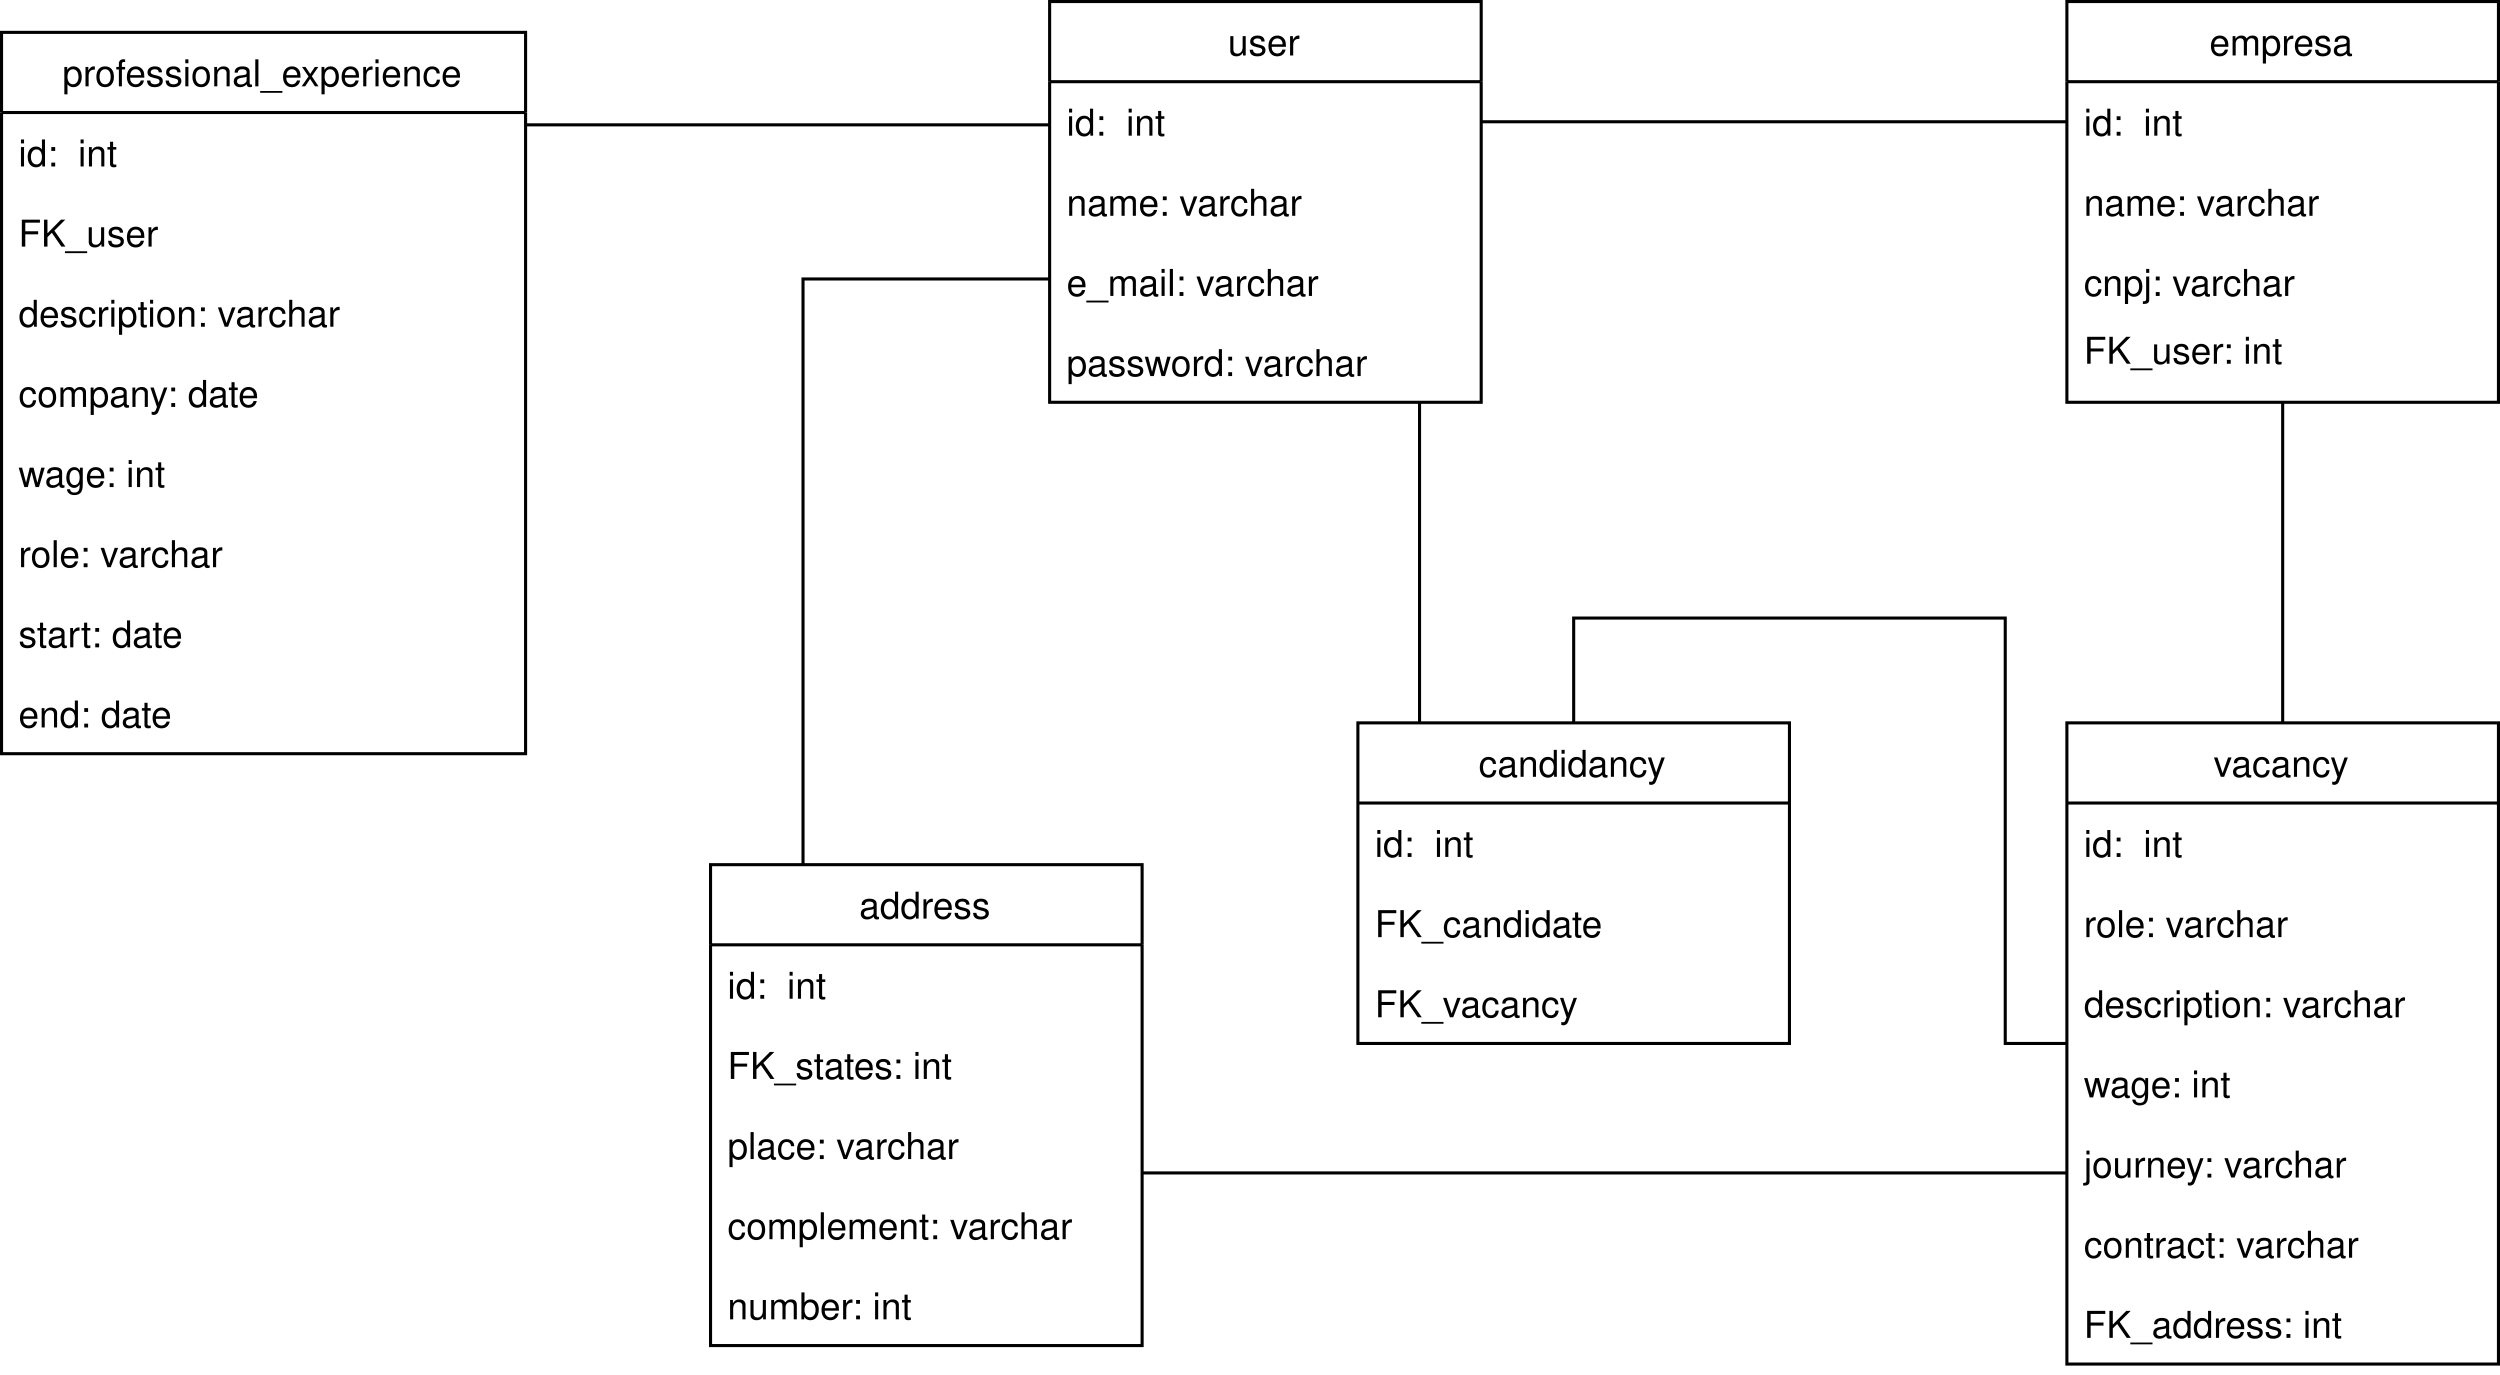
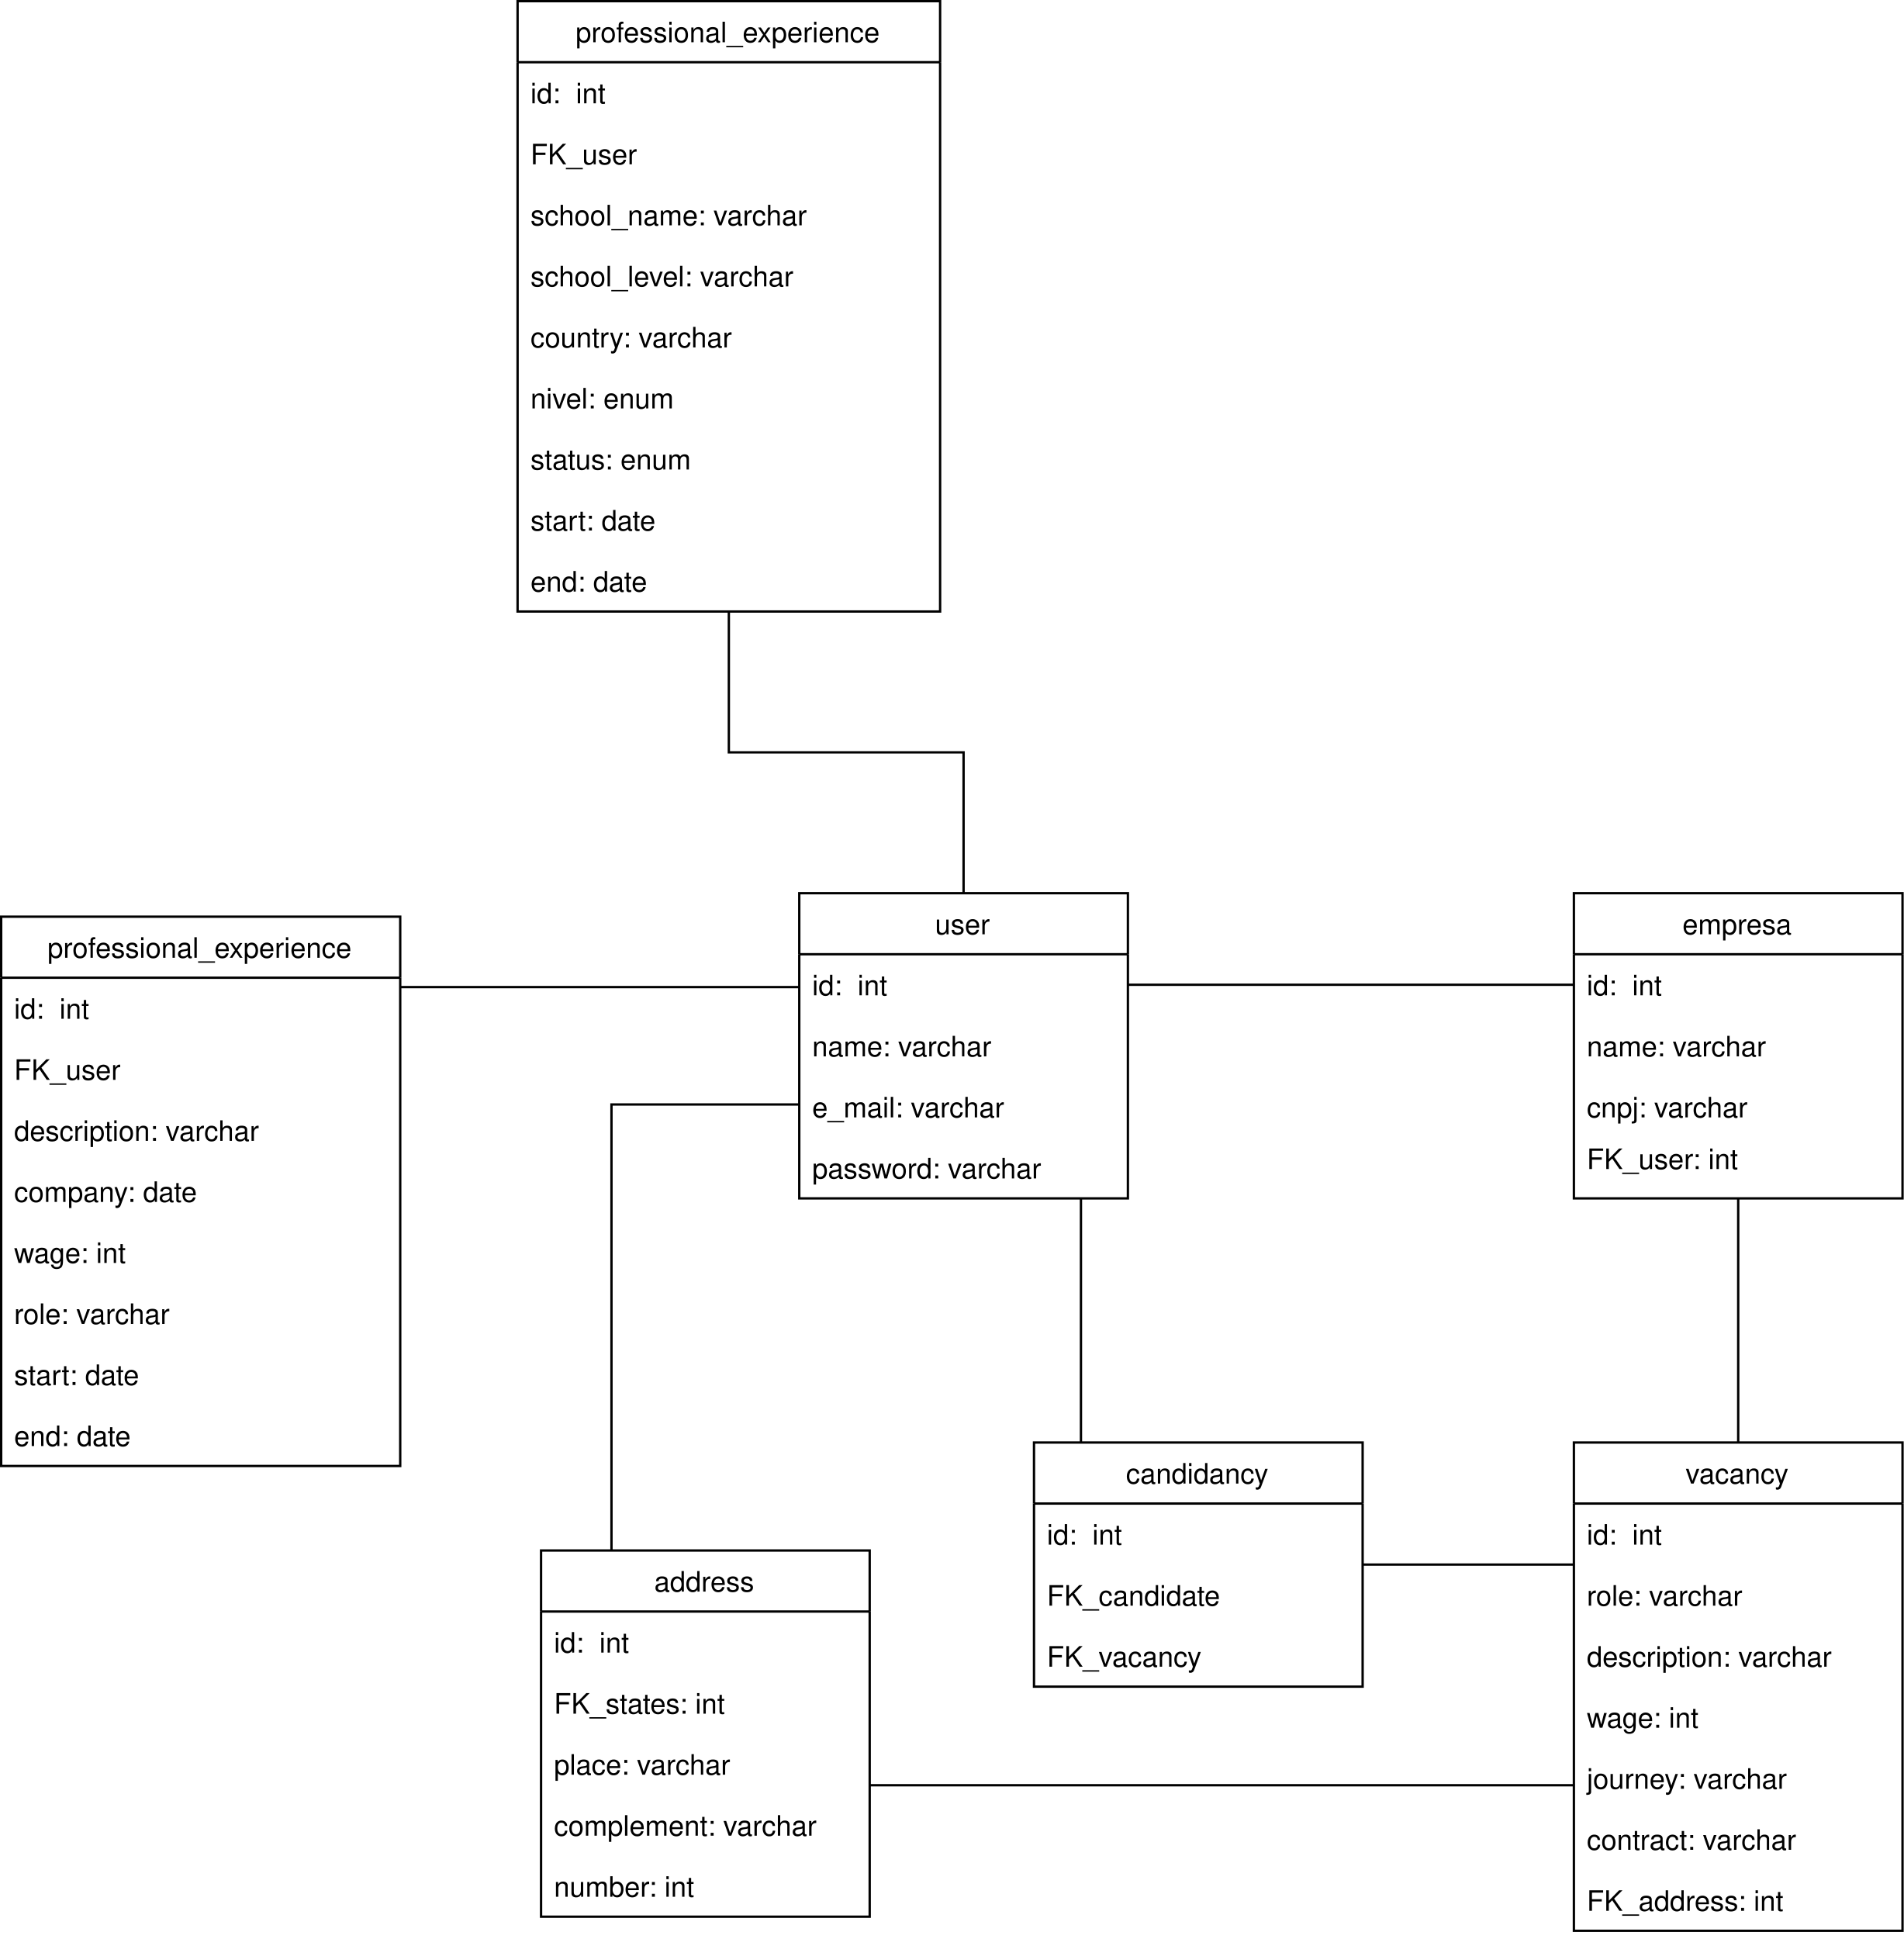
- <svg xmlns="http://www.w3.org/2000/svg" version="1.1" width="811px" height="446px" viewBox="-0.5 -0.5 811 446" content="&lt;mxfile host=&quot;app.diagrams.net&quot; modified=&quot;2021-03-05T00:32:21.230Z&quot; agent=&quot;5.0 (Windows NT 10.0; Win64; x64) AppleWebKit/537.36 (KHTML, like Gecko) Chrome/89.0.439.72 Safari/537.36&quot; etag=&quot;fMOD2YtZOlzojvLdZI9f&quot; version=&quot;14.4.3&quot; type=&quot;device&quot;&gt;&lt;diagram id=&quot;mVUK1jNM5vMfo9IltH5T&quot; name=&quot;Page-1&quot;&gt;7Zxdb+I4FIZ/DZezyheQXra0nZGmoxltpd2dq8pNDLh17MgxBebXrx0cEuJAQ8EJqixVmvHBDk6eY/u85wADf5KsvjKQzn/QGOKB58SrgX878DzXcx3xj7SsN5aRM94YZgzFqlNpeER/oDKqcbMFimG205FTijlKd40RJQRGfMcGGKPL3W5TinffNQUzqBkeI4B1678o5nNldUdX5QvfIJrN1VuHnrq/BBSd1Z1kcxDTZcXk3w38CaOUb/6XrCYQy4dXPJfNuPs9r24nxiDhbQbEye+pv1j7X+/IP+wWvP68x8kXP1ST4+vijmEsHoBqUsbndEYJwHel9YbRBYmhvKwjWmWfB0pTYXSF8QVyvlY0wYJTYZrzBKtXIYmvJRvRJJTAjeUeYawuuZmTnMjee1WmjC5YBA/cYOEzgM0gP/Qg/C0S4cuQJpCztRjIIAYcve1OBCinmm37qaHirsC60iGliPCscuVf0iA6qPUx8pVzqNXhD2sMj+sv/rOZQdGq3Eppyv3iCB9RN/0G8EI9hkUGmeY32RIlGOQ0p5TwwoUkz2iOcPwA1nQhEWQcRK9F62ZOGfoj+oPCOcTLjCvX8UbyasIxJhRTVrpLOehRXky9DYOZGPar8BK3ZvoBVjsdH0DGiwlSjEGaoed8ynJgIhwGkRvKOU12vPINMg5Xh/1SdyM1YOju8nND1V5W9pZA2eaVbcUtwDe5XgX/8XQ9ja7sfj2YeINrRw6W/ldDLR4Az0kx+gpraBpoAYxmRDQxnMph8gkiscNeKzOXu8ZNloIIkdlD3uc2KC1/q6cgTVSMneJ845ijOIYk34044OB562xqzYmJDm/En7iHifPXcDAUE5+Itlu2xZ/szviEEnEvAOUQoXCLJZSu0Y74/jWju4HCLty6FfWi39mh+xp0AhIosUsji+ZAX98W+mnQh17P0EcadPiUAIQtdpPYx2HP2AMNewqybElZbMGbBO86Qd+7vKtB/VzB/bhlcL8vKmsd3J+EYazvu0kqQlBgQ+gPhNBhcHEhdGhDaAO76/iyQ+grG0J3Dr33ELqQ7xXqEUlfLHWT1FtH0J4p6voGf//9KU+C5eDt/n5+6K7T8lg3dqq7Xj/Rs5j7f9XGb3kxQUM1b4sIbNNab1udRd1h26i7z6B7W3X5rNrH9VtiOFX7fKiwEdQKFd64g0KFb5mfS/B+rJo12oU+HL1TzTrc31A1S899gzgWcjbTnMfK8ffleODsMgxGbeX40FiQrmc8rR4/Q7ZzT4X8UgS5O2yK0sXa4/LzIzZON8S9f02u17VSDCKbijHLvfe6lqvn1SOapBgm+X1Z+Abh91/bchvyr4vk2aZkTFL3W8Z25iqaVxrVz6Xwtp9x7ebziroku6qF804tvbaZmBpV0jxWKoZeTfqpHOs+qVjv74fvSMvwYH8z0rJ43JU96Q1EgERrzWuttHxfWtYrvYHb9tBxQkP7j+dphK20PP3c2ecIlyItPT2jwCi2CsMs9t6VpadnFGKYRQylHFFi6Rul37u+9HR9ucy/LGT1hSHk/atKT1eVLyJkJ3BtV7tZ9L1LS0//kEckgmYGIptMMsx+2Ht8p6eQ778/FWVBu+EbIx/2HeL5ejVYCPYYxVa17yV9WLWP3A+q9u3pf37ItiBsYnHvS0Feimr3GwvCanlzaImfm3jvgt1vPMf35WAt7xN59y7Rizerlv4ZnYqgDckCzxNcpZAhSCJ9sduj/P2j3B3Xvmp11SDSxk3AfVNHeaCXWOxRfvpCD5xmRzhwlDdyN7bQ9bpL8Q0MC/vMsJtO8W5h65rMpt27ot90pndLX0/Byo91AaJSsDZ0N4G9MfXeLXddpNtyi1nmTTn3bpnrCt3W1c1zb8q3d8td1+m5jrI7vEHqTbn2bqk3/BAKiS1zg7rN6T2a++y/L1qkoC70a7i1DI72G7HH9T/2Y7OiWf6+7aZ7+SvB/t3/&lt;/diagram&gt;&lt;/mxfile&gt;">
+ <svg xmlns="http://www.w3.org/2000/svg" version="1.1" width="811px" height="826px" viewBox="-0.5 -0.5 811 826" content="&lt;mxfile host=&quot;app.diagrams.net&quot; modified=&quot;2021-03-05T15:24:00.746Z&quot; agent=&quot;5.0 (Windows NT 10.0; Win64; x64) AppleWebKit/537.36 (KHTML, like Gecko) Chrome/89.0.439.72 Safari/537.36&quot; etag=&quot;KZgwirT5n8X_38xFpms2&quot; version=&quot;14.4.4&quot; type=&quot;device&quot;&gt;&lt;diagram id=&quot;mVUK1jNM5vMfo9IltH5T&quot; name=&quot;Page-1&quot;&gt;7Z1bT+M4FMc/TR9ZNUlvPEK5LIIRo53VzrAvyCRuY3DsyHFpO59+7dRp0tr0QusEWEtI4FM7ifPz5fzPSUMrGCazawbS+BuNIG757WjWCi5avu/5Xlv8kpa5snSCzsIyZihSttLwA/2GyqgajicogtlKRU4p5ihdNYaUEBjyFRtgjE5Xq40oXj1rCsZQM/wIAdatP1HEY2X1eqflB39CNI7VqQd+f/FBAorKqidZDCI6rZiCy1YwZJTyxV/JbAixvHvFfVm0u3rj0+WFMUj4Lg2i5GEUTObB9SX5h12Al/srnJwEA3VxfF70GEbiBqgiZTymY0oAviyt54xOSATlYduiVNa5ozQVRk8YnyHnc0UTTDgVppgnWH0KSXQm2YgioQQuLFcIY3VIvWuqtxmdsBBu6E8xRAAbQ76p38Giouxs5Qzqzl1DmkDO5qICgxhw9Lo6GoAaVONlPdVU9ArMKxVSigjPKkf+Lg2igpogvUANDjU9gu4aw/3qiz8WV1CUKl0pTfm4MI+R2f3If/n35uHm8mfy9/3ZZHCT3J543pcfI+Z+H3uIVDBtpLDpql8BnqgzTTLINDLZFCUY5PdrRAkvIMk7FsYIR3dgTiey1xkH4UtROo8pQ79FfVDcfvEx4wqO35NHE7d+SDFlJZCy0Q95MHUaBjPR7HsBxlszfQOzlYp3IOPFBVKMQZqhp/ySZcNEMELknHJOk23cXyHjcLaRlPq0663OIm+gytPKCt9RtriyuHvF9Ds6XV+jK6uftYZ+66wtG8tVYA216C3PSTH6AtfQGGgBjMZEFDEcyWbydiGxz50pM5fz8jxLQYjI+C6vc9EpLX+puyBNVLQd4XxqxiiKIMnnOwccPC0Hm1r5xIV2z8WP6MOw/Ue31RUXPhRlryyLH1md8SEloi8A5VyhGBZTKIeGgfjGCbJ9GCjsYljvRL2od3TogQadgARK7NLIwhjo89tBPwx6128Yek+DDh8TgLDDbhN7f9Aw9o6GPQVZNqUscuBtgvfanaZX+S/mPvd199ns0nws/7mvr7tJKlxQ4Fzod7jQg86Hc6EHzoU+dHXt7zwMPooLfepc6NqhN+5CF/K9Qj0k6bOjbpP6zh60b4u6vsBf3T7mQbAcvFvfjw/da++4rVvb1T2/Ge9ZXPuvauFBHkzQUMWLwgNblObLki2ve7Cr1/2hnO5l7uuLaB8v2BHD0bXPu9JLnbV0kd8/brrIrHf/r8yPL3jfl1PsrULv9rbkFDfXtzNIPD32DaJIyNlMGzxOjm+X4532KsNOb1c53rXmpOsRT6fH9412BjsPhI8iyL2uyUsXc4/Lp3icn26Je/OaXM9rpRiELhRjl3vjeS1Pj6uHNEkxTPKuOvgW4Tef2/IM8ddJ8uRCMjapBzv6dvYymqca1U+t8JYPFjf01KguyU7X3Pn2WnhtcaWqVUlzX6k4CNZlQ696uH3r25GKSzVUrjGvIAQknGuj0EnF7VJxPXPb8XbdRNoDS+uJ72uEnVTccx/ZYyB8FKno6xECRrFTDHaxN64UfT1CEMEsZCjliBJH3yr9xvWir+vFaf4VLKcXLCFvXiX6ukp8Fj45gXM32+2ib1wq+vpDG6FwmhkIXXDIMvtu4/6dHhK+un0s0nxuwbdGftC0ixfo2V0h2CMUOdVeAbiPau9571Tty93/+JBdgvfgyR18vgRvYEzwqunNoSN+bOKNC/bAuI+/FYN1vA/k3bhEL05WTeUzOhJOG5IJm0c4SyFDkIT6ZHdb+fat3OuvfXXq1CDS+ibgga2tvKOnWNxWvudEX86ag7ZyI3drE13PuxTfqHCwjwzbtIvXC1vXZC7sXhd9055eL309BCsf0wJEhWCd624DuzH0Xi93XaS7dItd5qaYe73MdYXu8ur2uZvi7fVy13V6rqPcCm+RuinWXi91w4tNSOSYW9Rt7ca9uS/21taCwWf5Wu1aBEd78+5+9S29tVVbFlwQb9tA3T2IF6w9oX3im96UMDAuCkd4VYKRuB7NcUG8tzeDjZPmoBiembol6HpUx4Xw7KA2RfBqRa1L+SyMKcWP7pVXttmb4ne1stclvWKP4St07461Ct8YxauVvi7sQ+HM5/6hA28RvCmUVyt4XdsTtJzvkEwSx/zYzE1hvFqZG95uKF+fMckcdXvUTWG8Wqnrz8m72K1l6WYK49XKXM/JusitVeKBPUdOFMt/5bWI4ZX/ES24/A8=&lt;/diagram&gt;&lt;/mxfile&gt;">
  <defs>
-     <clipPath id="mx-clip-344-31-132-26-0">
-       <rect x="344" y="31" width="132" height="26" />
-     </clipPath>
-     <clipPath id="mx-clip-344-57-132-26-0">
-       <rect x="344" y="57" width="132" height="26" />
-     </clipPath>
-     <clipPath id="mx-clip-344-83-132-26-0">
-       <rect x="344" y="83" width="132" height="26" />
-     </clipPath>
-     <clipPath id="mx-clip-344-109-132-26-0">
-       <rect x="344" y="109" width="132" height="26" />
-     </clipPath>
-     <clipPath id="mx-clip-674-31-132-26-0">
-       <rect x="674" y="31" width="132" height="26" />
-     </clipPath>
-     <clipPath id="mx-clip-674-57-132-26-0">
-       <rect x="674" y="57" width="132" height="26" />
-     </clipPath>
-     <clipPath id="mx-clip-674-83-132-22-0">
-       <rect x="674" y="83" width="132" height="22" />
-     </clipPath>
-     <clipPath id="mx-clip-674-105-132-30-0">
-       <rect x="674" y="105" width="132" height="30" />
-     </clipPath>
-     <clipPath id="mx-clip-234-311-132-26-0">
-       <rect x="234" y="311" width="132" height="26" />
-     </clipPath>
-     <clipPath id="mx-clip-234-337-132-26-0">
-       <rect x="234" y="337" width="132" height="26" />
-     </clipPath>
-     <clipPath id="mx-clip-234-363-132-26-0">
-       <rect x="234" y="363" width="132" height="26" />
-     </clipPath>
-     <clipPath id="mx-clip-234-389-132-26-0">
-       <rect x="234" y="389" width="132" height="26" />
-     </clipPath>
-     <clipPath id="mx-clip-234-415-132-26-0">
-       <rect x="234" y="415" width="132" height="26" />
-     </clipPath>
-     <clipPath id="mx-clip-674-265-132-26-0">
-       <rect x="674" y="265" width="132" height="26" />
-     </clipPath>
-     <clipPath id="mx-clip-674-291-132-26-0">
-       <rect x="674" y="291" width="132" height="26" />
-     </clipPath>
-     <clipPath id="mx-clip-674-317-132-26-0">
-       <rect x="674" y="317" width="132" height="26" />
-     </clipPath>
-     <clipPath id="mx-clip-674-343-132-26-0">
-       <rect x="674" y="343" width="132" height="26" />
-     </clipPath>
-     <clipPath id="mx-clip-674-369-132-26-0">
-       <rect x="674" y="369" width="132" height="26" />
-     </clipPath>
-     <clipPath id="mx-clip-674-395-132-26-0">
-       <rect x="674" y="395" width="132" height="26" />
-     </clipPath>
-     <clipPath id="mx-clip-674-421-132-26-0">
-       <rect x="674" y="421" width="132" height="26" />
-     </clipPath>
-     <clipPath id="mx-clip-444-265-132-26-0">
-       <rect x="444" y="265" width="132" height="26" />
-     </clipPath>
-     <clipPath id="mx-clip-444-291-132-26-0">
-       <rect x="444" y="291" width="132" height="26" />
-     </clipPath>
-     <clipPath id="mx-clip-444-317-132-26-0">
-       <rect x="444" y="317" width="132" height="26" />
-     </clipPath>
-     <clipPath id="mx-clip-4-41-162-26-0">
-       <rect x="4" y="41" width="162" height="26" />
-     </clipPath>
-     <clipPath id="mx-clip-4-67-162-26-0">
-       <rect x="4" y="67" width="162" height="26" />
-     </clipPath>
-     <clipPath id="mx-clip-4-93-162-26-0">
-       <rect x="4" y="93" width="162" height="26" />
-     </clipPath>
-     <clipPath id="mx-clip-4-119-162-26-0">
-       <rect x="4" y="119" width="162" height="26" />
-     </clipPath>
-     <clipPath id="mx-clip-4-145-162-26-0">
-       <rect x="4" y="145" width="162" height="26" />
-     </clipPath>
-     <clipPath id="mx-clip-4-171-162-26-0">
-       <rect x="4" y="171" width="162" height="26" />
-     </clipPath>
-     <clipPath id="mx-clip-4-197-162-26-0">
-       <rect x="4" y="197" width="162" height="26" />
-     </clipPath>
-     <clipPath id="mx-clip-4-223-162-26-0">
-       <rect x="4" y="223" width="162" height="26" />
+     <clipPath id="mx-clip-344-411-132-26-0">
+       <rect x="344" y="411" width="132" height="26" />
+     </clipPath>
+     <clipPath id="mx-clip-344-437-132-26-0">
+       <rect x="344" y="437" width="132" height="26" />
+     </clipPath>
+     <clipPath id="mx-clip-344-463-132-26-0">
+       <rect x="344" y="463" width="132" height="26" />
+     </clipPath>
+     <clipPath id="mx-clip-344-489-132-26-0">
+       <rect x="344" y="489" width="132" height="26" />
+     </clipPath>
+     <clipPath id="mx-clip-674-411-132-26-0">
+       <rect x="674" y="411" width="132" height="26" />
+     </clipPath>
+     <clipPath id="mx-clip-674-437-132-26-0">
+       <rect x="674" y="437" width="132" height="26" />
+     </clipPath>
+     <clipPath id="mx-clip-674-463-132-22-0">
+       <rect x="674" y="463" width="132" height="22" />
+     </clipPath>
+     <clipPath id="mx-clip-674-485-132-30-0">
+       <rect x="674" y="485" width="132" height="30" />
+     </clipPath>
+     <clipPath id="mx-clip-234-691-132-26-0">
+       <rect x="234" y="691" width="132" height="26" />
+     </clipPath>
+     <clipPath id="mx-clip-234-717-132-26-0">
+       <rect x="234" y="717" width="132" height="26" />
+     </clipPath>
+     <clipPath id="mx-clip-234-743-132-26-0">
+       <rect x="234" y="743" width="132" height="26" />
+     </clipPath>
+     <clipPath id="mx-clip-234-769-132-26-0">
+       <rect x="234" y="769" width="132" height="26" />
+     </clipPath>
+     <clipPath id="mx-clip-234-795-132-26-0">
+       <rect x="234" y="795" width="132" height="26" />
+     </clipPath>
+     <clipPath id="mx-clip-674-645-132-26-0">
+       <rect x="674" y="645" width="132" height="26" />
+     </clipPath>
+     <clipPath id="mx-clip-674-671-132-26-0">
+       <rect x="674" y="671" width="132" height="26" />
+     </clipPath>
+     <clipPath id="mx-clip-674-697-132-26-0">
+       <rect x="674" y="697" width="132" height="26" />
+     </clipPath>
+     <clipPath id="mx-clip-674-723-132-26-0">
+       <rect x="674" y="723" width="132" height="26" />
+     </clipPath>
+     <clipPath id="mx-clip-674-749-132-26-0">
+       <rect x="674" y="749" width="132" height="26" />
+     </clipPath>
+     <clipPath id="mx-clip-674-775-132-26-0">
+       <rect x="674" y="775" width="132" height="26" />
+     </clipPath>
+     <clipPath id="mx-clip-674-801-132-26-0">
+       <rect x="674" y="801" width="132" height="26" />
+     </clipPath>
+     <clipPath id="mx-clip-444-645-132-26-0">
+       <rect x="444" y="645" width="132" height="26" />
+     </clipPath>
+     <clipPath id="mx-clip-444-671-132-26-0">
+       <rect x="444" y="671" width="132" height="26" />
+     </clipPath>
+     <clipPath id="mx-clip-444-697-132-26-0">
+       <rect x="444" y="697" width="132" height="26" />
+     </clipPath>
+     <clipPath id="mx-clip-4-421-162-26-0">
+       <rect x="4" y="421" width="162" height="26" />
+     </clipPath>
+     <clipPath id="mx-clip-4-447-162-26-0">
+       <rect x="4" y="447" width="162" height="26" />
+     </clipPath>
+     <clipPath id="mx-clip-4-473-162-26-0">
+       <rect x="4" y="473" width="162" height="26" />
+     </clipPath>
+     <clipPath id="mx-clip-4-499-162-26-0">
+       <rect x="4" y="499" width="162" height="26" />
+     </clipPath>
+     <clipPath id="mx-clip-4-525-162-26-0">
+       <rect x="4" y="525" width="162" height="26" />
+     </clipPath>
+     <clipPath id="mx-clip-4-551-162-26-0">
+       <rect x="4" y="551" width="162" height="26" />
+     </clipPath>
+     <clipPath id="mx-clip-4-577-162-26-0">
+       <rect x="4" y="577" width="162" height="26" />
+     </clipPath>
+     <clipPath id="mx-clip-4-603-162-26-0">
+       <rect x="4" y="603" width="162" height="26" />
+     </clipPath>
+     <clipPath id="mx-clip-224-31-172-26-0">
+       <rect x="224" y="31" width="172" height="26" />
+     </clipPath>
+     <clipPath id="mx-clip-224-57-172-26-0">
+       <rect x="224" y="57" width="172" height="26" />
+     </clipPath>
+     <clipPath id="mx-clip-224-83-172-26-0">
+       <rect x="224" y="83" width="172" height="26" />
+     </clipPath>
+     <clipPath id="mx-clip-224-109-172-26-0">
+       <rect x="224" y="109" width="172" height="26" />
+     </clipPath>
+     <clipPath id="mx-clip-224-135-172-26-0">
+       <rect x="224" y="135" width="172" height="26" />
+     </clipPath>
+     <clipPath id="mx-clip-224-161-172-26-0">
+       <rect x="224" y="161" width="172" height="26" />
+     </clipPath>
+     <clipPath id="mx-clip-224-187-172-26-0">
+       <rect x="224" y="187" width="172" height="26" />
+     </clipPath>
+     <clipPath id="mx-clip-224-213-172-26-0">
+       <rect x="224" y="213" width="172" height="26" />
+     </clipPath>
+     <clipPath id="mx-clip-224-239-172-26-0">
+       <rect x="224" y="239" width="172" height="26" />
    </clipPath>
  </defs>
  <g>
-     <path d="M 460 130 L 460 170 L 460 234" fill="none" stroke="#000000" stroke-miterlimit="10" pointer-events="stroke" />
-     <path d="M 340 26 L 340 0 L 480 0 L 480 26" fill="none" stroke="#000000" stroke-miterlimit="10" pointer-events="all" />
-     <path d="M 340 26 L 340 130 L 480 130 L 480 26" fill="none" stroke="#000000" stroke-miterlimit="10" pointer-events="none" />
-     <path d="M 340 26 L 480 26" fill="none" stroke="#000000" stroke-miterlimit="10" pointer-events="none" />
-     <g fill="#000000" font-family="Helvetica" pointer-events="none" text-anchor="middle" font-size="12px">
-       <text x="409.5" y="17.5">user</text>
-     </g>
-     <g fill="#000000" font-family="Helvetica" pointer-events="none" clip-path="url(#mx-clip-344-31-132-26-0)" font-size="12px">
-       <text x="345.5" y="43.5">id:  int</text>
-     </g>
-     <g fill="#000000" font-family="Helvetica" pointer-events="none" clip-path="url(#mx-clip-344-57-132-26-0)" font-size="12px">
-       <text x="345.5" y="69.5">name: varchar</text>
-     </g>
-     <g fill="#000000" font-family="Helvetica" pointer-events="none" clip-path="url(#mx-clip-344-83-132-26-0)" font-size="12px">
-       <text x="345.5" y="95.5">e_mail: varchar</text>
-     </g>
-     <g fill="#000000" font-family="Helvetica" pointer-events="none" clip-path="url(#mx-clip-344-109-132-26-0)" font-size="12px">
-       <text x="345.5" y="121.5">password: varchar</text>
-     </g>
-     <path d="M 740 130 L 740 234" fill="none" stroke="#000000" stroke-miterlimit="10" pointer-events="none" />
-     <path d="M 670 26 L 670 0 L 810 0 L 810 26" fill="none" stroke="#000000" stroke-miterlimit="10" pointer-events="none" />
-     <path d="M 670 26 L 670 130 L 810 130 L 810 26" fill="none" stroke="#000000" stroke-miterlimit="10" pointer-events="none" />
-     <path d="M 670 26 L 810 26" fill="none" stroke="#000000" stroke-miterlimit="10" pointer-events="none" />
-     <g fill="#000000" font-family="Helvetica" pointer-events="none" text-anchor="middle" font-size="12px">
-       <text x="739.5" y="17.5">empresa</text>
-     </g>
-     <g fill="#000000" font-family="Helvetica" pointer-events="none" clip-path="url(#mx-clip-674-31-132-26-0)" font-size="12px">
-       <text x="675.5" y="43.5">id:  int</text>
-     </g>
-     <g fill="#000000" font-family="Helvetica" pointer-events="none" clip-path="url(#mx-clip-674-57-132-26-0)" font-size="12px">
-       <text x="675.5" y="69.5">name: varchar</text>
-     </g>
-     <g fill="#000000" font-family="Helvetica" pointer-events="none" clip-path="url(#mx-clip-674-83-132-22-0)" font-size="12px">
-       <text x="675.5" y="95.5">cnpj: varchar</text>
-     </g>
-     <g fill="#000000" font-family="Helvetica" pointer-events="none" clip-path="url(#mx-clip-674-105-132-30-0)" font-size="12px">
-       <text x="675.5" y="117.5">FK_user: int</text>
-     </g>
-     <path d="M 670 39 L 480 39" fill="none" stroke="#000000" stroke-miterlimit="10" pointer-events="none" />
-     <path d="M 260 280 L 260 90 L 340 90" fill="none" stroke="#000000" stroke-miterlimit="10" pointer-events="none" />
-     <path d="M 370 380 L 490 380 L 670 380" fill="none" stroke="#000000" stroke-miterlimit="10" pointer-events="none" />
-     <path d="M 230 306 L 230 280 L 370 280 L 370 306" fill="none" stroke="#000000" stroke-miterlimit="10" pointer-events="none" />
-     <path d="M 230 306 L 230 436 L 370 436 L 370 306" fill="none" stroke="#000000" stroke-miterlimit="10" pointer-events="none" />
-     <path d="M 230 306 L 370 306" fill="none" stroke="#000000" stroke-miterlimit="10" pointer-events="none" />
-     <g fill="#000000" font-family="Helvetica" pointer-events="none" text-anchor="middle" font-size="12px">
-       <text x="299.5" y="297.5">address</text>
-     </g>
-     <g fill="#000000" font-family="Helvetica" pointer-events="none" clip-path="url(#mx-clip-234-311-132-26-0)" font-size="12px">
-       <text x="235.5" y="323.5">id:  int</text>
-     </g>
-     <g fill="#000000" font-family="Helvetica" pointer-events="none" clip-path="url(#mx-clip-234-337-132-26-0)" font-size="12px">
-       <text x="235.5" y="349.5">FK_states: int</text>
-     </g>
-     <g fill="#000000" font-family="Helvetica" pointer-events="none" clip-path="url(#mx-clip-234-363-132-26-0)" font-size="12px">
-       <text x="235.5" y="375.5">place: varchar</text>
-     </g>
-     <g fill="#000000" font-family="Helvetica" pointer-events="none" clip-path="url(#mx-clip-234-389-132-26-0)" font-size="12px">
-       <text x="235.5" y="401.5">complement: varchar</text>
-     </g>
-     <g fill="#000000" font-family="Helvetica" pointer-events="none" clip-path="url(#mx-clip-234-415-132-26-0)" font-size="12px">
-       <text x="235.5" y="427.5">number: int</text>
-     </g>
-     <path d="M 670 338 L 650 338 L 650 200 L 510 200 L 510 234" fill="none" stroke="#000000" stroke-miterlimit="10" pointer-events="none" />
-     <path d="M 670 260 L 670 234 L 810 234 L 810 260" fill="none" stroke="#000000" stroke-miterlimit="10" pointer-events="none" />
-     <path d="M 670 260 L 670 442 L 810 442 L 810 260" fill="none" stroke="#000000" stroke-miterlimit="10" pointer-events="none" />
-     <path d="M 670 260 L 810 260" fill="none" stroke="#000000" stroke-miterlimit="10" pointer-events="none" />
-     <g fill="#000000" font-family="Helvetica" pointer-events="none" text-anchor="middle" font-size="12px">
-       <text x="739.5" y="251.5">vacancy</text>
-     </g>
-     <g fill="#000000" font-family="Helvetica" pointer-events="none" clip-path="url(#mx-clip-674-265-132-26-0)" font-size="12px">
-       <text x="675.5" y="277.5">id:  int</text>
-     </g>
-     <g fill="#000000" font-family="Helvetica" pointer-events="none" clip-path="url(#mx-clip-674-291-132-26-0)" font-size="12px">
-       <text x="675.5" y="303.5">role: varchar</text>
-     </g>
-     <g fill="#000000" font-family="Helvetica" pointer-events="none" clip-path="url(#mx-clip-674-317-132-26-0)" font-size="12px">
-       <text x="675.5" y="329.5">description: varchar</text>
-     </g>
-     <g fill="#000000" font-family="Helvetica" pointer-events="none" clip-path="url(#mx-clip-674-343-132-26-0)" font-size="12px">
-       <text x="675.5" y="355.5">wage: int</text>
-     </g>
-     <g fill="#000000" font-family="Helvetica" pointer-events="none" clip-path="url(#mx-clip-674-369-132-26-0)" font-size="12px">
-       <text x="675.5" y="381.5">journey: varchar</text>
-     </g>
-     <g fill="#000000" font-family="Helvetica" pointer-events="none" clip-path="url(#mx-clip-674-395-132-26-0)" font-size="12px">
-       <text x="675.5" y="407.5">contract: varchar</text>
-     </g>
-     <g fill="#000000" font-family="Helvetica" pointer-events="none" clip-path="url(#mx-clip-674-421-132-26-0)" font-size="12px">
-       <text x="675.5" y="433.5">FK_address: int</text>
-     </g>
-     <path d="M 440 260 L 440 234 L 580 234 L 580 260" fill="none" stroke="#000000" stroke-miterlimit="10" pointer-events="none" />
-     <path d="M 440 260 L 440 338 L 580 338 L 580 260" fill="none" stroke="#000000" stroke-miterlimit="10" pointer-events="none" />
-     <path d="M 440 260 L 580 260" fill="none" stroke="#000000" stroke-miterlimit="10" pointer-events="none" />
-     <g fill="#000000" font-family="Helvetica" pointer-events="none" text-anchor="middle" font-size="12px">
-       <text x="509.5" y="251.5">candidancy</text>
-     </g>
-     <g fill="#000000" font-family="Helvetica" pointer-events="none" clip-path="url(#mx-clip-444-265-132-26-0)" font-size="12px">
-       <text x="445.5" y="277.5">id:  int</text>
-     </g>
-     <g fill="#000000" font-family="Helvetica" pointer-events="none" clip-path="url(#mx-clip-444-291-132-26-0)" font-size="12px">
-       <text x="445.5" y="303.5">FK_candidate</text>
-     </g>
-     <g fill="#000000" font-family="Helvetica" pointer-events="none" clip-path="url(#mx-clip-444-317-132-26-0)" font-size="12px">
-       <text x="445.5" y="329.5">FK_vacancy</text>
-     </g>
-     <path d="M 0 36 L 0 10 L 170 10 L 170 36" fill="none" stroke="#000000" stroke-miterlimit="10" pointer-events="none" />
-     <path d="M 0 36 L 0 244 L 170 244 L 170 36" fill="none" stroke="#000000" stroke-miterlimit="10" pointer-events="none" />
-     <path d="M 0 36 L 170 36" fill="none" stroke="#000000" stroke-miterlimit="10" pointer-events="none" />
-     <g fill="#000000" font-family="Helvetica" pointer-events="none" text-anchor="middle" font-size="12px">
-       <text x="84.5" y="27.5">professional_experience</text>
-     </g>
-     <g fill="#000000" font-family="Helvetica" pointer-events="none" clip-path="url(#mx-clip-4-41-162-26-0)" font-size="12px">
-       <text x="5.5" y="53.5">id:  int</text>
-     </g>
-     <g fill="#000000" font-family="Helvetica" pointer-events="none" clip-path="url(#mx-clip-4-67-162-26-0)" font-size="12px">
-       <text x="5.5" y="79.5">FK_user</text>
-     </g>
-     <g fill="#000000" font-family="Helvetica" pointer-events="none" clip-path="url(#mx-clip-4-93-162-26-0)" font-size="12px">
-       <text x="5.5" y="105.5">description: varchar</text>
-     </g>
-     <g fill="#000000" font-family="Helvetica" pointer-events="none" clip-path="url(#mx-clip-4-119-162-26-0)" font-size="12px">
-       <text x="5.5" y="131.5">company: date</text>
-     </g>
-     <g fill="#000000" font-family="Helvetica" pointer-events="none" clip-path="url(#mx-clip-4-145-162-26-0)" font-size="12px">
-       <text x="5.5" y="157.5">wage: int</text>
-     </g>
-     <g fill="#000000" font-family="Helvetica" pointer-events="none" clip-path="url(#mx-clip-4-171-162-26-0)" font-size="12px">
-       <text x="5.5" y="183.5">role: varchar</text>
-     </g>
-     <g fill="#000000" font-family="Helvetica" pointer-events="none" clip-path="url(#mx-clip-4-197-162-26-0)" font-size="12px">
-       <text x="5.5" y="209.5">start: date</text>
-     </g>
-     <g fill="#000000" font-family="Helvetica" pointer-events="none" clip-path="url(#mx-clip-4-223-162-26-0)" font-size="12px">
-       <text x="5.5" y="235.5">end: date</text>
-     </g>
-     <path d="M 170 40 L 300 40 L 340 40" fill="none" stroke="#000000" stroke-miterlimit="10" pointer-events="none" />
+     <path d="M 460 510 L 460 550 L 460 614" fill="none" stroke="#000000" stroke-miterlimit="10" pointer-events="stroke" />
+     <path d="M 410 380 L 410 320 L 310 320 L 310 260" fill="none" stroke="#000000" stroke-miterlimit="10" pointer-events="stroke" />
+     <path d="M 340 406 L 340 380 L 480 380 L 480 406" fill="none" stroke="#000000" stroke-miterlimit="10" pointer-events="all" />
+     <path d="M 340 406 L 340 510 L 480 510 L 480 406" fill="none" stroke="#000000" stroke-miterlimit="10" pointer-events="none" />
+     <path d="M 340 406 L 480 406" fill="none" stroke="#000000" stroke-miterlimit="10" pointer-events="none" />
+     <g fill="#000000" font-family="Helvetica" pointer-events="none" text-anchor="middle" font-size="12px">
+       <text x="409.5" y="397.5">user</text>
+     </g>
+     <g fill="#000000" font-family="Helvetica" pointer-events="none" clip-path="url(#mx-clip-344-411-132-26-0)" font-size="12px">
+       <text x="345.5" y="423.5">id:  int</text>
+     </g>
+     <g fill="#000000" font-family="Helvetica" pointer-events="none" clip-path="url(#mx-clip-344-437-132-26-0)" font-size="12px">
+       <text x="345.5" y="449.5">name: varchar</text>
+     </g>
+     <g fill="#000000" font-family="Helvetica" pointer-events="none" clip-path="url(#mx-clip-344-463-132-26-0)" font-size="12px">
+       <text x="345.5" y="475.5">e_mail: varchar</text>
+     </g>
+     <g fill="#000000" font-family="Helvetica" pointer-events="none" clip-path="url(#mx-clip-344-489-132-26-0)" font-size="12px">
+       <text x="345.5" y="501.5">password: varchar</text>
+     </g>
+     <path d="M 740 510 L 740 614" fill="none" stroke="#000000" stroke-miterlimit="10" pointer-events="none" />
+     <path d="M 670 406 L 670 380 L 810 380 L 810 406" fill="none" stroke="#000000" stroke-miterlimit="10" pointer-events="none" />
+     <path d="M 670 406 L 670 510 L 810 510 L 810 406" fill="none" stroke="#000000" stroke-miterlimit="10" pointer-events="none" />
+     <path d="M 670 406 L 810 406" fill="none" stroke="#000000" stroke-miterlimit="10" pointer-events="none" />
+     <g fill="#000000" font-family="Helvetica" pointer-events="none" text-anchor="middle" font-size="12px">
+       <text x="739.5" y="397.5">empresa</text>
+     </g>
+     <g fill="#000000" font-family="Helvetica" pointer-events="none" clip-path="url(#mx-clip-674-411-132-26-0)" font-size="12px">
+       <text x="675.5" y="423.5">id:  int</text>
+     </g>
+     <g fill="#000000" font-family="Helvetica" pointer-events="none" clip-path="url(#mx-clip-674-437-132-26-0)" font-size="12px">
+       <text x="675.5" y="449.5">name: varchar</text>
+     </g>
+     <g fill="#000000" font-family="Helvetica" pointer-events="none" clip-path="url(#mx-clip-674-463-132-22-0)" font-size="12px">
+       <text x="675.5" y="475.5">cnpj: varchar</text>
+     </g>
+     <g fill="#000000" font-family="Helvetica" pointer-events="none" clip-path="url(#mx-clip-674-485-132-30-0)" font-size="12px">
+       <text x="675.5" y="497.5">FK_user: int</text>
+     </g>
+     <path d="M 670 419 L 480 419" fill="none" stroke="#000000" stroke-miterlimit="10" pointer-events="none" />
+     <path d="M 260 660 L 260 470 L 340 470" fill="none" stroke="#000000" stroke-miterlimit="10" pointer-events="none" />
+     <path d="M 370 760 L 490 760 L 670 760" fill="none" stroke="#000000" stroke-miterlimit="10" pointer-events="none" />
+     <path d="M 230 686 L 230 660 L 370 660 L 370 686" fill="none" stroke="#000000" stroke-miterlimit="10" pointer-events="none" />
+     <path d="M 230 686 L 230 816 L 370 816 L 370 686" fill="none" stroke="#000000" stroke-miterlimit="10" pointer-events="none" />
+     <path d="M 230 686 L 370 686" fill="none" stroke="#000000" stroke-miterlimit="10" pointer-events="none" />
+     <g fill="#000000" font-family="Helvetica" pointer-events="none" text-anchor="middle" font-size="12px">
+       <text x="299.5" y="677.5">address</text>
+     </g>
+     <g fill="#000000" font-family="Helvetica" pointer-events="none" clip-path="url(#mx-clip-234-691-132-26-0)" font-size="12px">
+       <text x="235.5" y="703.5">id:  int</text>
+     </g>
+     <g fill="#000000" font-family="Helvetica" pointer-events="none" clip-path="url(#mx-clip-234-717-132-26-0)" font-size="12px">
+       <text x="235.5" y="729.5">FK_states: int</text>
+     </g>
+     <g fill="#000000" font-family="Helvetica" pointer-events="none" clip-path="url(#mx-clip-234-743-132-26-0)" font-size="12px">
+       <text x="235.5" y="755.5">place: varchar</text>
+     </g>
+     <g fill="#000000" font-family="Helvetica" pointer-events="none" clip-path="url(#mx-clip-234-769-132-26-0)" font-size="12px">
+       <text x="235.5" y="781.5">complement: varchar</text>
+     </g>
+     <g fill="#000000" font-family="Helvetica" pointer-events="none" clip-path="url(#mx-clip-234-795-132-26-0)" font-size="12px">
+       <text x="235.5" y="807.5">number: int</text>
+     </g>
+     <path d="M 670 666 L 660 666 L 580 666" fill="none" stroke="#000000" stroke-miterlimit="10" pointer-events="none" />
+     <path d="M 670 640 L 670 614 L 810 614 L 810 640" fill="none" stroke="#000000" stroke-miterlimit="10" pointer-events="none" />
+     <path d="M 670 640 L 670 822 L 810 822 L 810 640" fill="none" stroke="#000000" stroke-miterlimit="10" pointer-events="none" />
+     <path d="M 670 640 L 810 640" fill="none" stroke="#000000" stroke-miterlimit="10" pointer-events="none" />
+     <g fill="#000000" font-family="Helvetica" pointer-events="none" text-anchor="middle" font-size="12px">
+       <text x="739.5" y="631.5">vacancy</text>
+     </g>
+     <g fill="#000000" font-family="Helvetica" pointer-events="none" clip-path="url(#mx-clip-674-645-132-26-0)" font-size="12px">
+       <text x="675.5" y="657.5">id:  int</text>
+     </g>
+     <g fill="#000000" font-family="Helvetica" pointer-events="none" clip-path="url(#mx-clip-674-671-132-26-0)" font-size="12px">
+       <text x="675.5" y="683.5">role: varchar</text>
+     </g>
+     <g fill="#000000" font-family="Helvetica" pointer-events="none" clip-path="url(#mx-clip-674-697-132-26-0)" font-size="12px">
+       <text x="675.5" y="709.5">description: varchar</text>
+     </g>
+     <g fill="#000000" font-family="Helvetica" pointer-events="none" clip-path="url(#mx-clip-674-723-132-26-0)" font-size="12px">
+       <text x="675.5" y="735.5">wage: int</text>
+     </g>
+     <g fill="#000000" font-family="Helvetica" pointer-events="none" clip-path="url(#mx-clip-674-749-132-26-0)" font-size="12px">
+       <text x="675.5" y="761.5">journey: varchar</text>
+     </g>
+     <g fill="#000000" font-family="Helvetica" pointer-events="none" clip-path="url(#mx-clip-674-775-132-26-0)" font-size="12px">
+       <text x="675.5" y="787.5">contract: varchar</text>
+     </g>
+     <g fill="#000000" font-family="Helvetica" pointer-events="none" clip-path="url(#mx-clip-674-801-132-26-0)" font-size="12px">
+       <text x="675.5" y="813.5">FK_address: int</text>
+     </g>
+     <path d="M 440 640 L 440 614 L 580 614 L 580 640" fill="none" stroke="#000000" stroke-miterlimit="10" pointer-events="none" />
+     <path d="M 440 640 L 440 718 L 580 718 L 580 640" fill="none" stroke="#000000" stroke-miterlimit="10" pointer-events="none" />
+     <path d="M 440 640 L 580 640" fill="none" stroke="#000000" stroke-miterlimit="10" pointer-events="none" />
+     <g fill="#000000" font-family="Helvetica" pointer-events="none" text-anchor="middle" font-size="12px">
+       <text x="509.5" y="631.5">candidancy</text>
+     </g>
+     <g fill="#000000" font-family="Helvetica" pointer-events="none" clip-path="url(#mx-clip-444-645-132-26-0)" font-size="12px">
+       <text x="445.5" y="657.5">id:  int</text>
+     </g>
+     <g fill="#000000" font-family="Helvetica" pointer-events="none" clip-path="url(#mx-clip-444-671-132-26-0)" font-size="12px">
+       <text x="445.5" y="683.5">FK_candidate</text>
+     </g>
+     <g fill="#000000" font-family="Helvetica" pointer-events="none" clip-path="url(#mx-clip-444-697-132-26-0)" font-size="12px">
+       <text x="445.5" y="709.5">FK_vacancy</text>
+     </g>
+     <path d="M 0 416 L 0 390 L 170 390 L 170 416" fill="none" stroke="#000000" stroke-miterlimit="10" pointer-events="none" />
+     <path d="M 0 416 L 0 624 L 170 624 L 170 416" fill="none" stroke="#000000" stroke-miterlimit="10" pointer-events="none" />
+     <path d="M 0 416 L 170 416" fill="none" stroke="#000000" stroke-miterlimit="10" pointer-events="none" />
+     <g fill="#000000" font-family="Helvetica" pointer-events="none" text-anchor="middle" font-size="12px">
+       <text x="84.5" y="407.5">professional_experience</text>
+     </g>
+     <g fill="#000000" font-family="Helvetica" pointer-events="none" clip-path="url(#mx-clip-4-421-162-26-0)" font-size="12px">
+       <text x="5.5" y="433.5">id:  int</text>
+     </g>
+     <g fill="#000000" font-family="Helvetica" pointer-events="none" clip-path="url(#mx-clip-4-447-162-26-0)" font-size="12px">
+       <text x="5.5" y="459.5">FK_user</text>
+     </g>
+     <g fill="#000000" font-family="Helvetica" pointer-events="none" clip-path="url(#mx-clip-4-473-162-26-0)" font-size="12px">
+       <text x="5.5" y="485.5">description: varchar</text>
+     </g>
+     <g fill="#000000" font-family="Helvetica" pointer-events="none" clip-path="url(#mx-clip-4-499-162-26-0)" font-size="12px">
+       <text x="5.5" y="511.5">company: date</text>
+     </g>
+     <g fill="#000000" font-family="Helvetica" pointer-events="none" clip-path="url(#mx-clip-4-525-162-26-0)" font-size="12px">
+       <text x="5.5" y="537.5">wage: int</text>
+     </g>
+     <g fill="#000000" font-family="Helvetica" pointer-events="none" clip-path="url(#mx-clip-4-551-162-26-0)" font-size="12px">
+       <text x="5.5" y="563.5">role: varchar</text>
+     </g>
+     <g fill="#000000" font-family="Helvetica" pointer-events="none" clip-path="url(#mx-clip-4-577-162-26-0)" font-size="12px">
+       <text x="5.5" y="589.5">start: date</text>
+     </g>
+     <g fill="#000000" font-family="Helvetica" pointer-events="none" clip-path="url(#mx-clip-4-603-162-26-0)" font-size="12px">
+       <text x="5.5" y="615.5">end: date</text>
+     </g>
+     <path d="M 170 420 L 300 420 L 340 420" fill="none" stroke="#000000" stroke-miterlimit="10" pointer-events="none" />
+     <path d="M 220 26 L 220 0 L 400 0 L 400 26" fill="none" stroke="#000000" stroke-miterlimit="10" pointer-events="none" />
+     <path d="M 220 26 L 220 260 L 400 260 L 400 26" fill="none" stroke="#000000" stroke-miterlimit="10" pointer-events="none" />
+     <path d="M 220 26 L 400 26" fill="none" stroke="#000000" stroke-miterlimit="10" pointer-events="none" />
+     <g fill="#000000" font-family="Helvetica" pointer-events="none" text-anchor="middle" font-size="12px">
+       <text x="309.5" y="17.5">professional_experience</text>
+     </g>
+     <g fill="#000000" font-family="Helvetica" pointer-events="none" clip-path="url(#mx-clip-224-31-172-26-0)" font-size="12px">
+       <text x="225.5" y="43.5">id:  int</text>
+     </g>
+     <g fill="#000000" font-family="Helvetica" pointer-events="none" clip-path="url(#mx-clip-224-57-172-26-0)" font-size="12px">
+       <text x="225.5" y="69.5">FK_user</text>
+     </g>
+     <g fill="#000000" font-family="Helvetica" pointer-events="none" clip-path="url(#mx-clip-224-83-172-26-0)" font-size="12px">
+       <text x="225.5" y="95.5">school_name: varchar</text>
+     </g>
+     <g fill="#000000" font-family="Helvetica" pointer-events="none" clip-path="url(#mx-clip-224-109-172-26-0)" font-size="12px">
+       <text x="225.5" y="121.5">school_level: varchar</text>
+     </g>
+     <g fill="#000000" font-family="Helvetica" pointer-events="none" clip-path="url(#mx-clip-224-135-172-26-0)" font-size="12px">
+       <text x="225.5" y="147.5">country: varchar</text>
+     </g>
+     <g fill="#000000" font-family="Helvetica" pointer-events="none" clip-path="url(#mx-clip-224-161-172-26-0)" font-size="12px">
+       <text x="225.5" y="173.5">nivel: enum</text>
+     </g>
+     <g fill="#000000" font-family="Helvetica" pointer-events="none" clip-path="url(#mx-clip-224-187-172-26-0)" font-size="12px">
+       <text x="225.5" y="199.5">status: enum</text>
+     </g>
+     <g fill="#000000" font-family="Helvetica" pointer-events="none" clip-path="url(#mx-clip-224-213-172-26-0)" font-size="12px">
+       <text x="225.5" y="225.5">start: date</text>
+     </g>
+     <g fill="#000000" font-family="Helvetica" pointer-events="none" clip-path="url(#mx-clip-224-239-172-26-0)" font-size="12px">
+       <text x="225.5" y="251.5">end: date</text>
+     </g>
  </g>
</svg>
